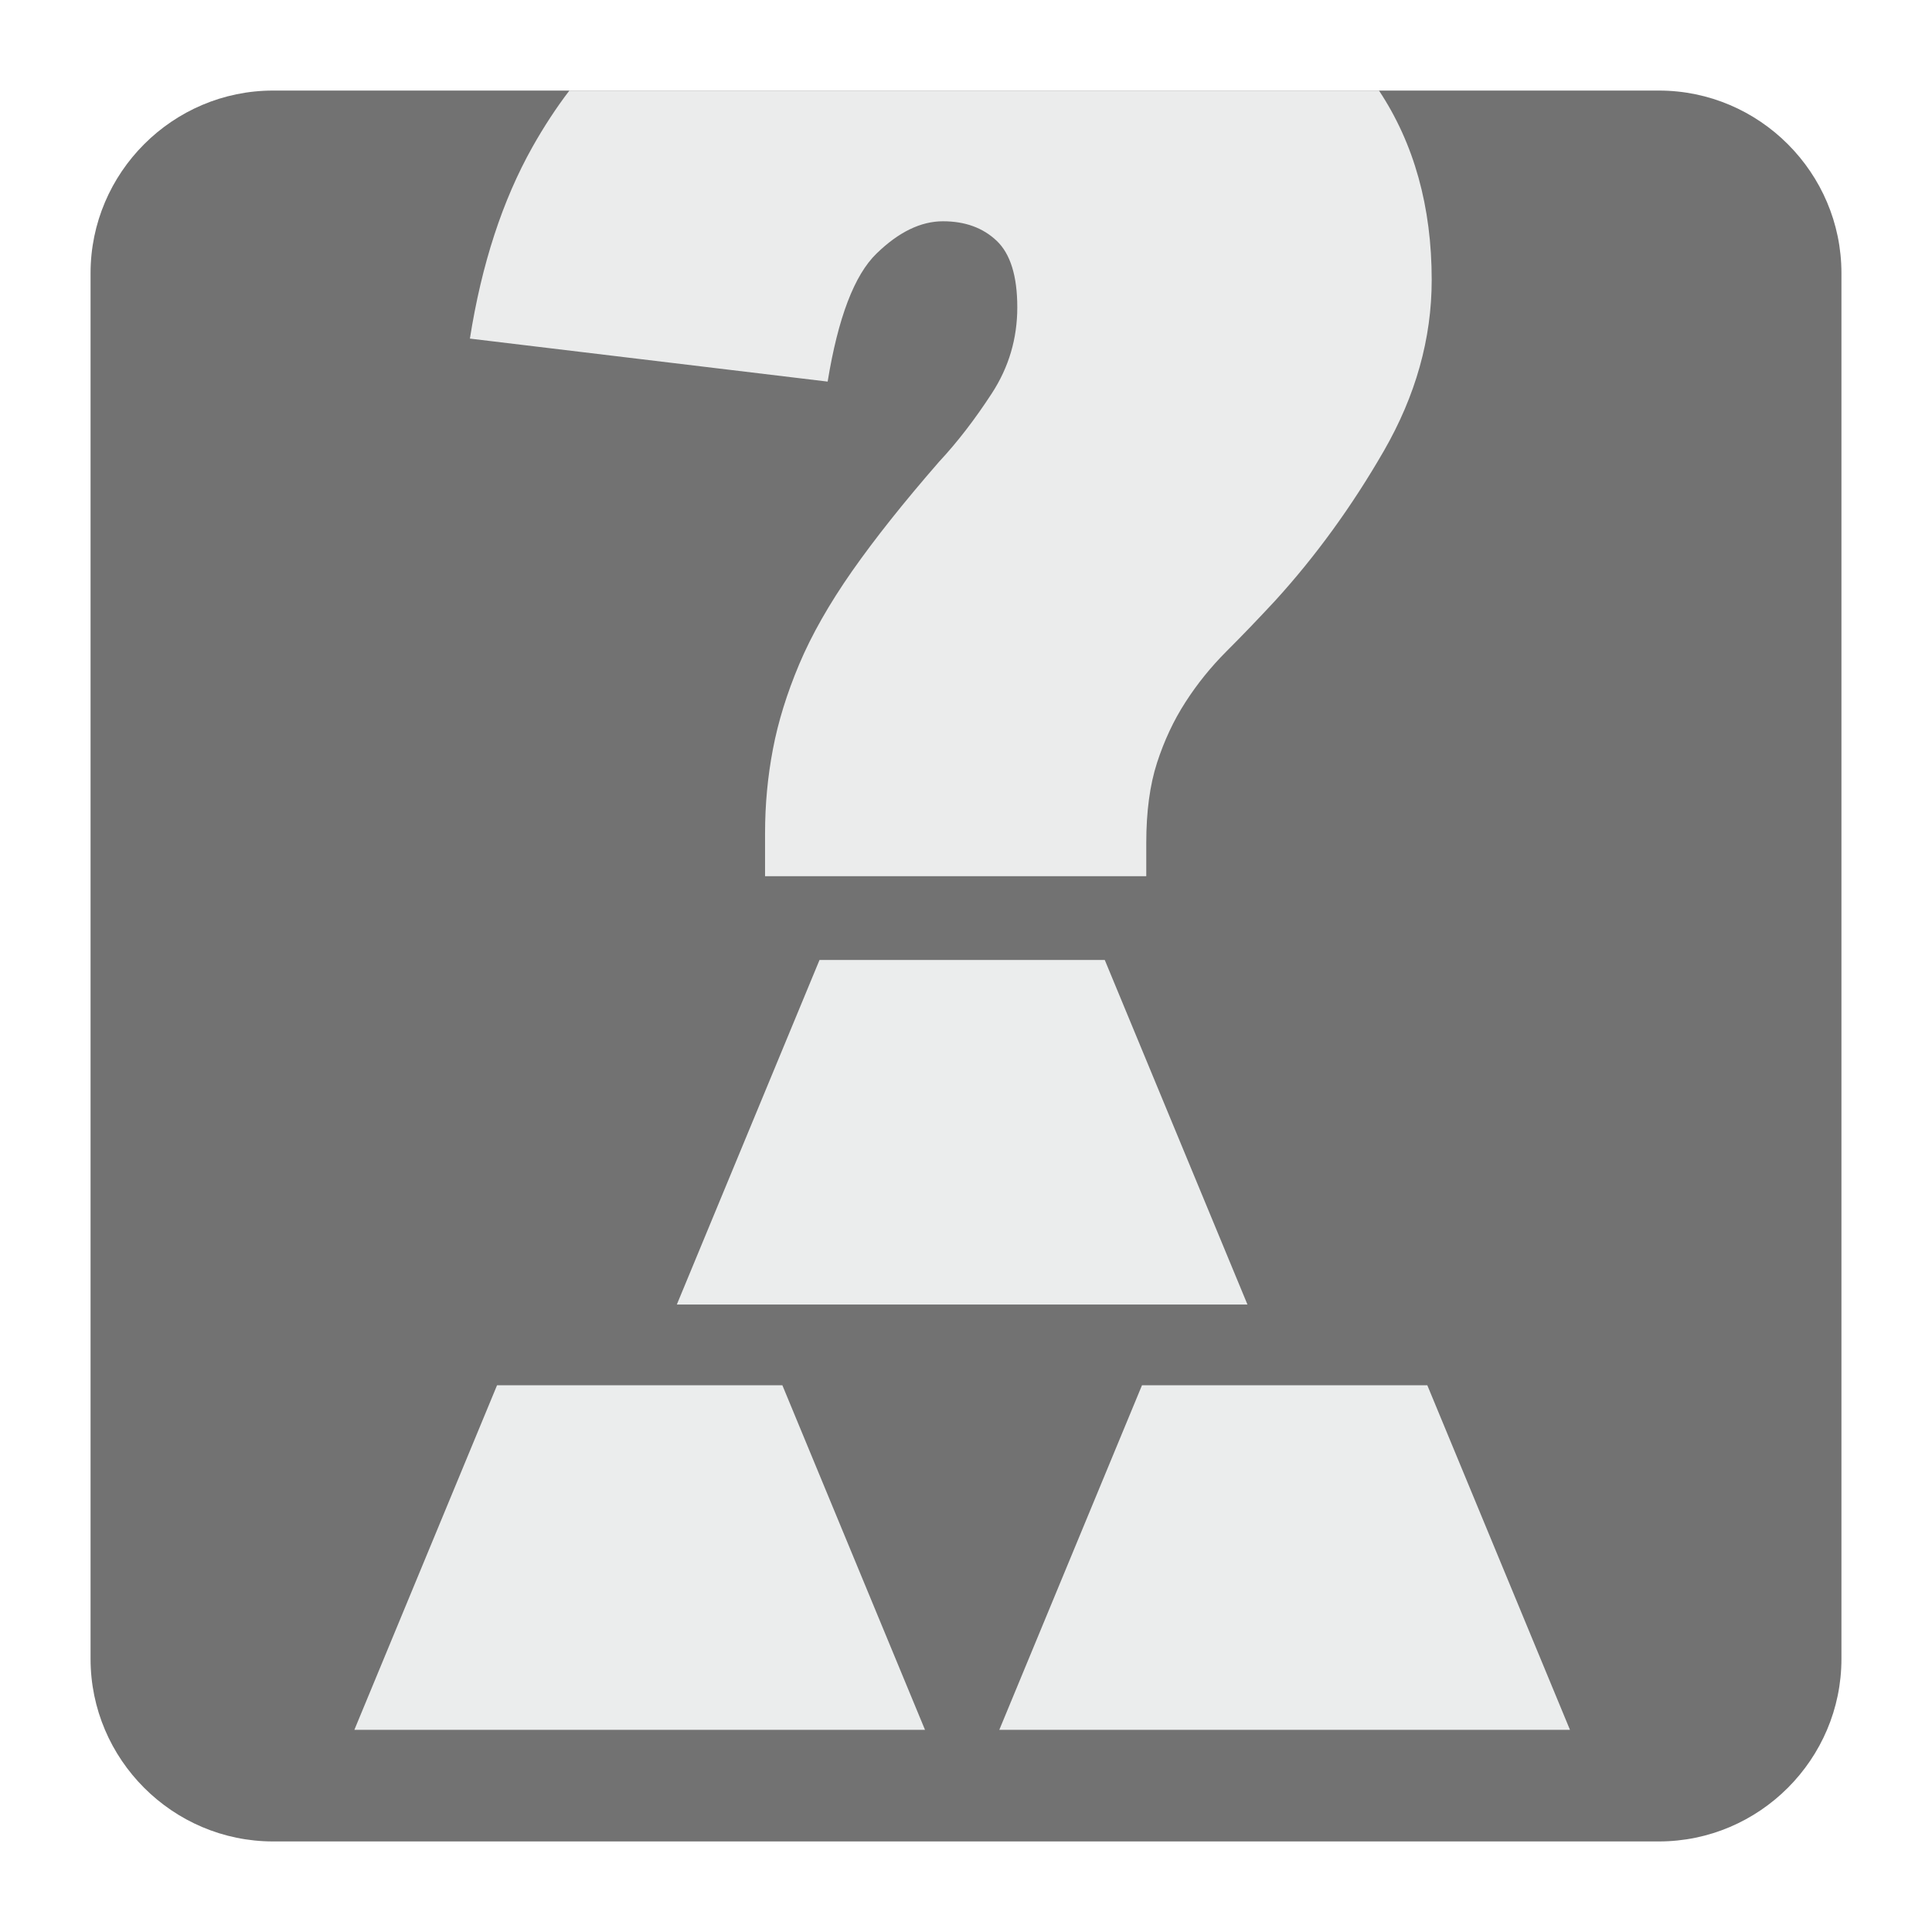
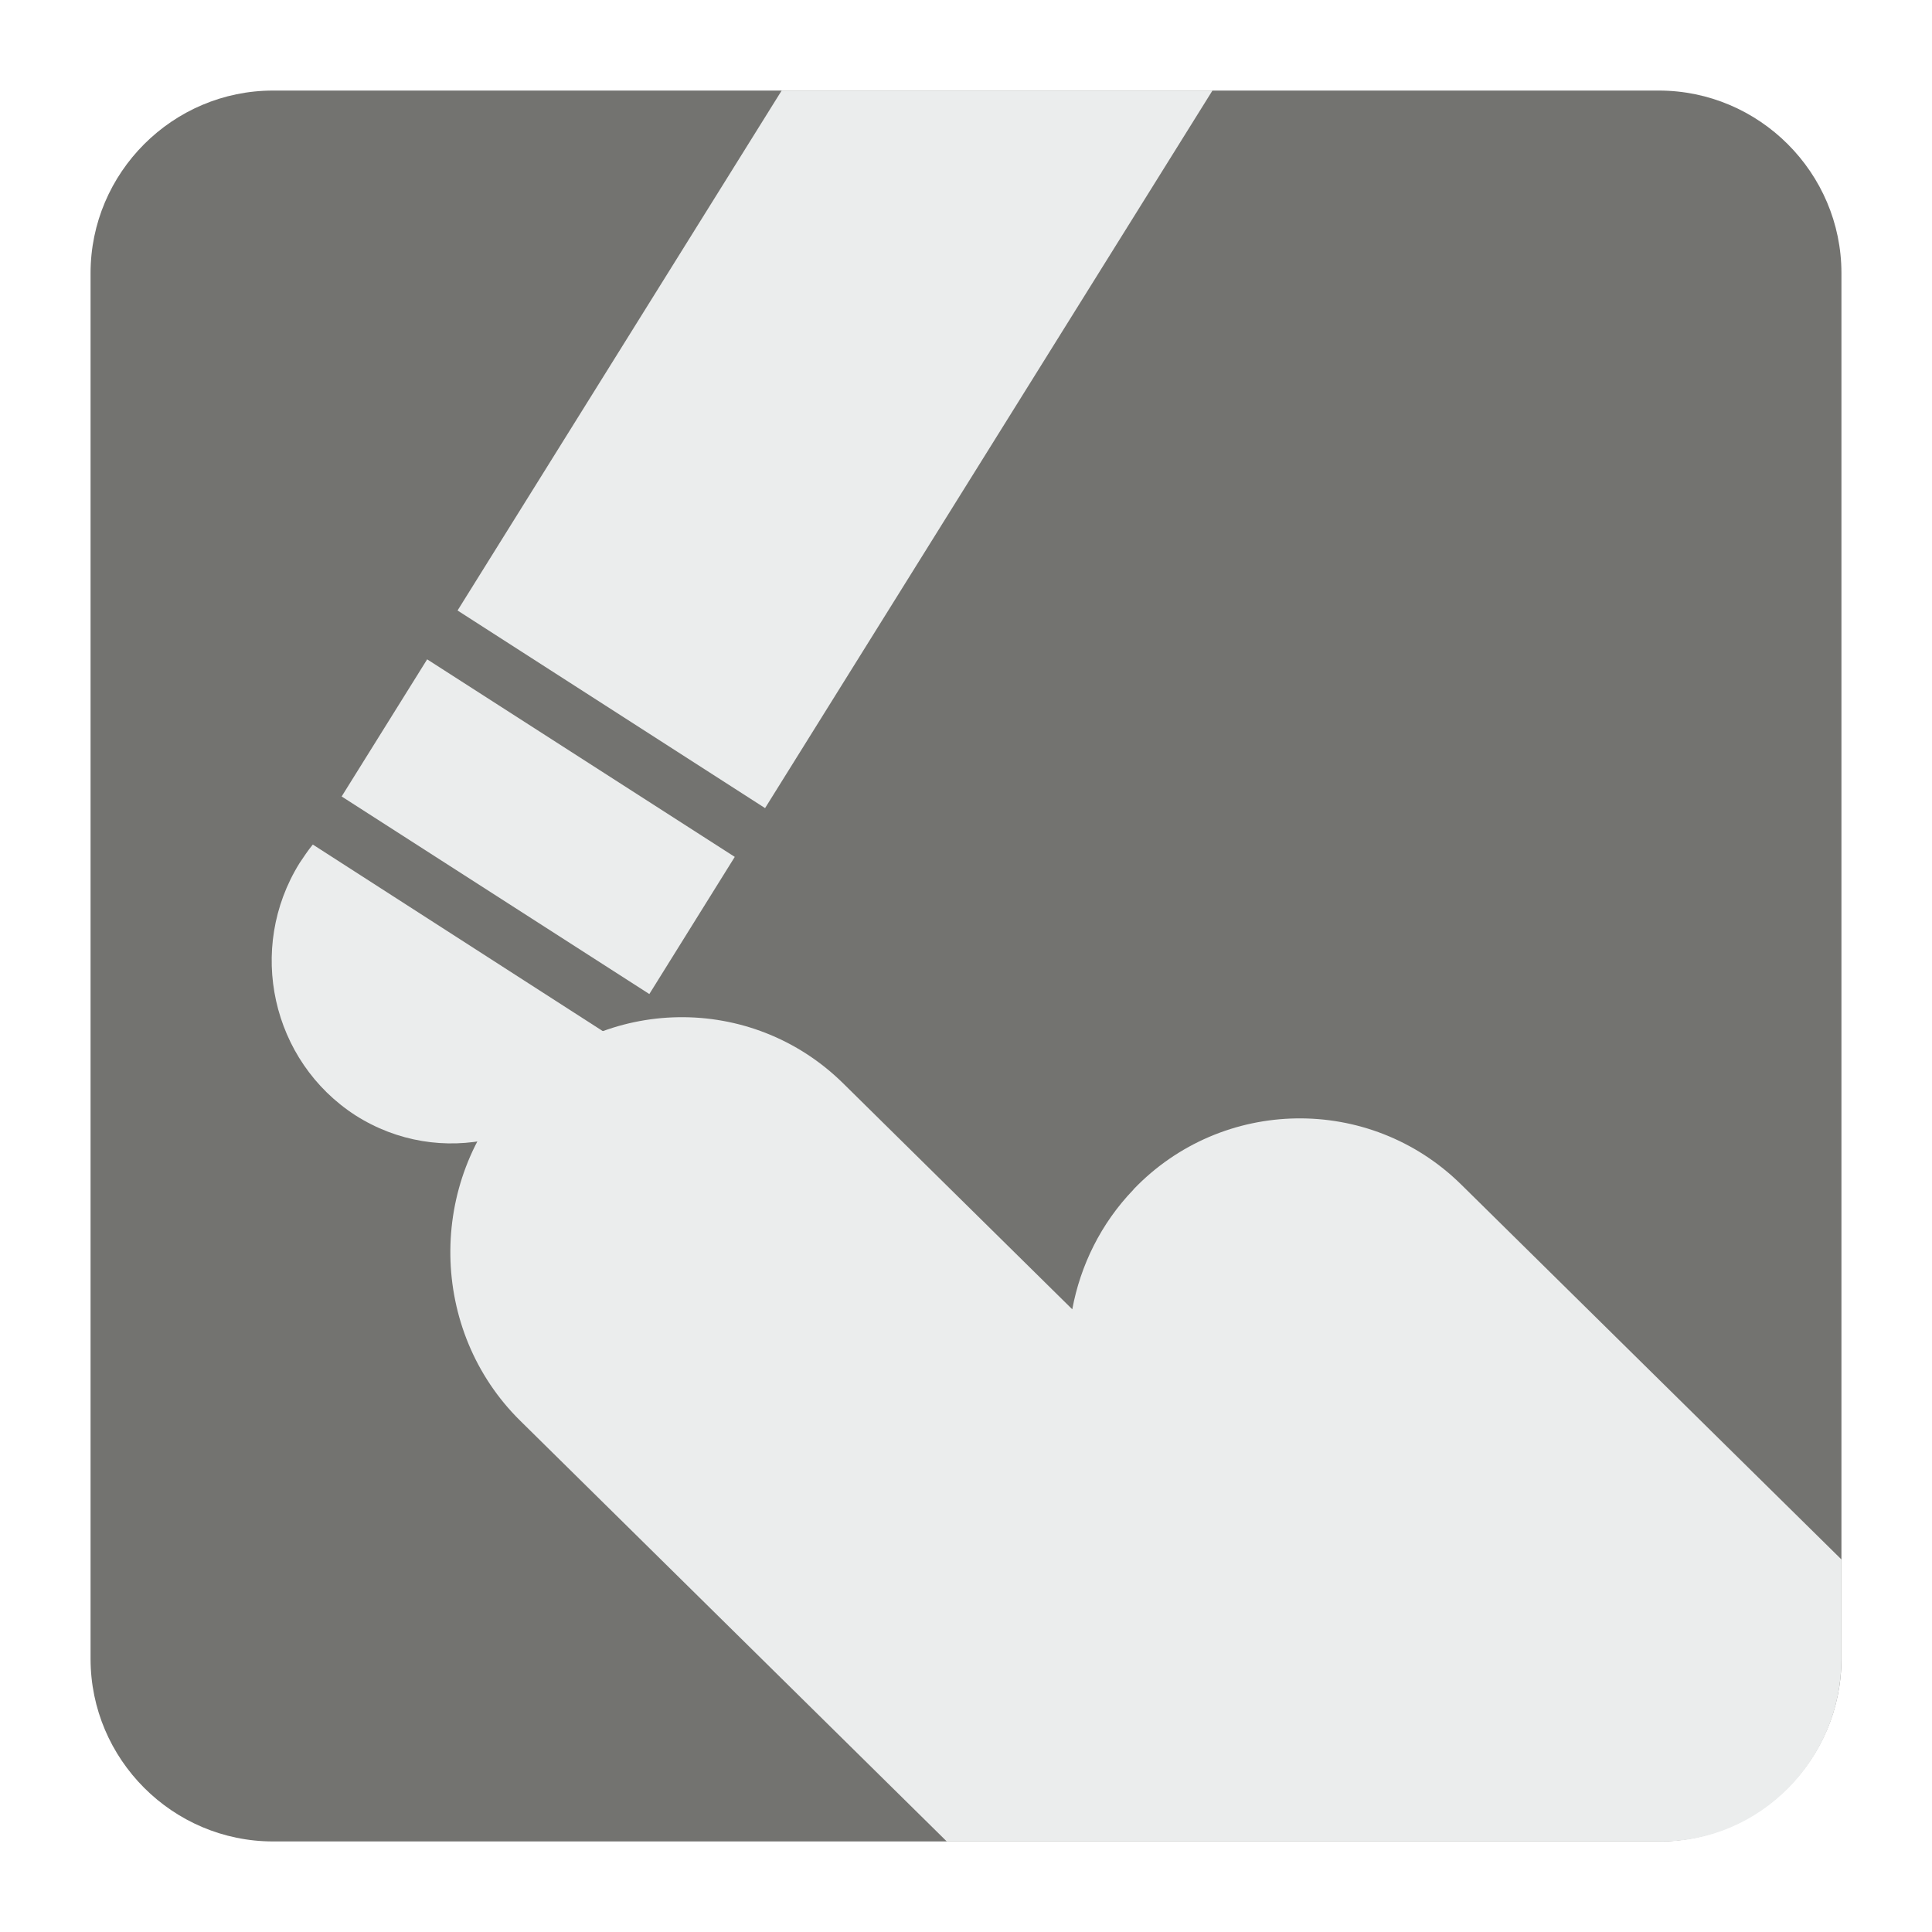
<svg xmlns="http://www.w3.org/2000/svg" version="1.1" x="0px" y="0px" width="128" height="128" viewBox="0, 0, 128, 128">
  <g id="Background">
    <rect x="0" y="0" width="128" height="128" fill="#000000" fill-opacity="0" />
  </g>
  <g id="Background">
-     <path d="M18.093,6 L109.907,6 C116.561,6 122,11.441 122,18.095 L122,109.907 C122,116.561 116.561,122 109.907,122 L18.093,122 C11.439,122 6,116.561 6,109.907 L6,18.095 C6,11.441 11.439,6 18.093,6" fill="#727272" />
-     <path d="M37.723,6 L91.361,6 C93.685,9.507 94.854,13.691 94.854,18.546 C94.854,22.433 93.794,26.21 91.68,29.881 C89.565,33.548 87.168,36.85 84.492,39.787 C83.369,40.997 82.291,42.121 81.253,43.157 C80.217,44.195 79.314,45.313 78.537,46.523 C77.756,47.733 77.131,49.071 76.655,50.538 C76.18,52.008 75.943,53.776 75.943,55.849 L75.943,58.05 L50.687,58.05 L50.687,55.2 C50.687,53.301 50.861,51.446 51.208,49.634 C51.551,47.82 52.136,45.938 52.953,43.998 C53.774,42.057 54.939,40.006 56.45,37.845 C57.963,35.686 59.885,33.27 62.215,30.594 C63.425,29.297 64.59,27.785 65.713,26.058 C66.836,24.333 67.398,22.433 67.398,20.36 C67.398,18.29 66.942,16.82 66.036,15.957 C65.128,15.093 63.94,14.66 62.474,14.66 C61.005,14.66 59.539,15.372 58.073,16.798 C56.602,18.222 55.524,21.053 54.834,25.282 L31.132,22.433 C31.908,17.51 33.287,13.281 35.274,9.741 C36.028,8.402 36.841,7.157 37.723,6" fill="#EBECEC" />
-     <path d="M104.015,114.607 L66.206,114.607 L75.66,91.777 L94.563,91.777 z" fill="#EBEDED" />
-     <path d="M82.647,86.428 L44.842,86.428 L54.296,63.599 L73.193,63.599 z" fill="#EBEDED" />
-     <path d="M61.284,114.607 L23.477,114.607 L32.931,91.777 L51.834,91.777 z" fill="#EBEDED" />
+     <path d="M18.092,6 L109.903,6 C116.552,6 122,11.441 122,18.096 L122,109.902 C122,116.559 116.552,122 109.903,122 L18.092,122 C11.436,122 6,116.559 6,109.902 L6,18.096 C6,11.441 11.436,6 18.092,6" fill="#737370" />
+     <path d="M34.155,72.093 L34.168,72.093 C40.04,65.96 49.809,65.796 55.871,71.784 L71.041,86.745 C71.578,83.846 72.934,81.057 75.096,78.813 L75.096,78.801 C80.974,72.664 90.737,72.503 96.805,78.476 L122,103.318 L122,109.902 C122,116.559 116.635,122 110.083,122 L62.726,122 L34.472,94.133 C28.417,88.172 28.275,78.256 34.155,72.093" fill="#EBEDED" />
+     <path d="M40.706,68.809 C40.498,69.244 40.254,69.701 39.986,70.123 C36.468,75.777 29.106,77.438 23.545,73.892 C17.99,70.297 16.328,62.848 19.846,57.182 C20.119,56.772 20.406,56.341 20.724,55.953 z" fill="#EBEDED" />
+     <path d="M22.635,52.768 L43.02,65.858 L48.68,56.771 L28.3,43.683 z" fill="#EBEDED" />
+     <path d="M80.328,6 L50.688,53.539 L30.314,40.447 L51.787,6 z" fill="#EBEDED" />
  </g>
  <defs />
</svg>
